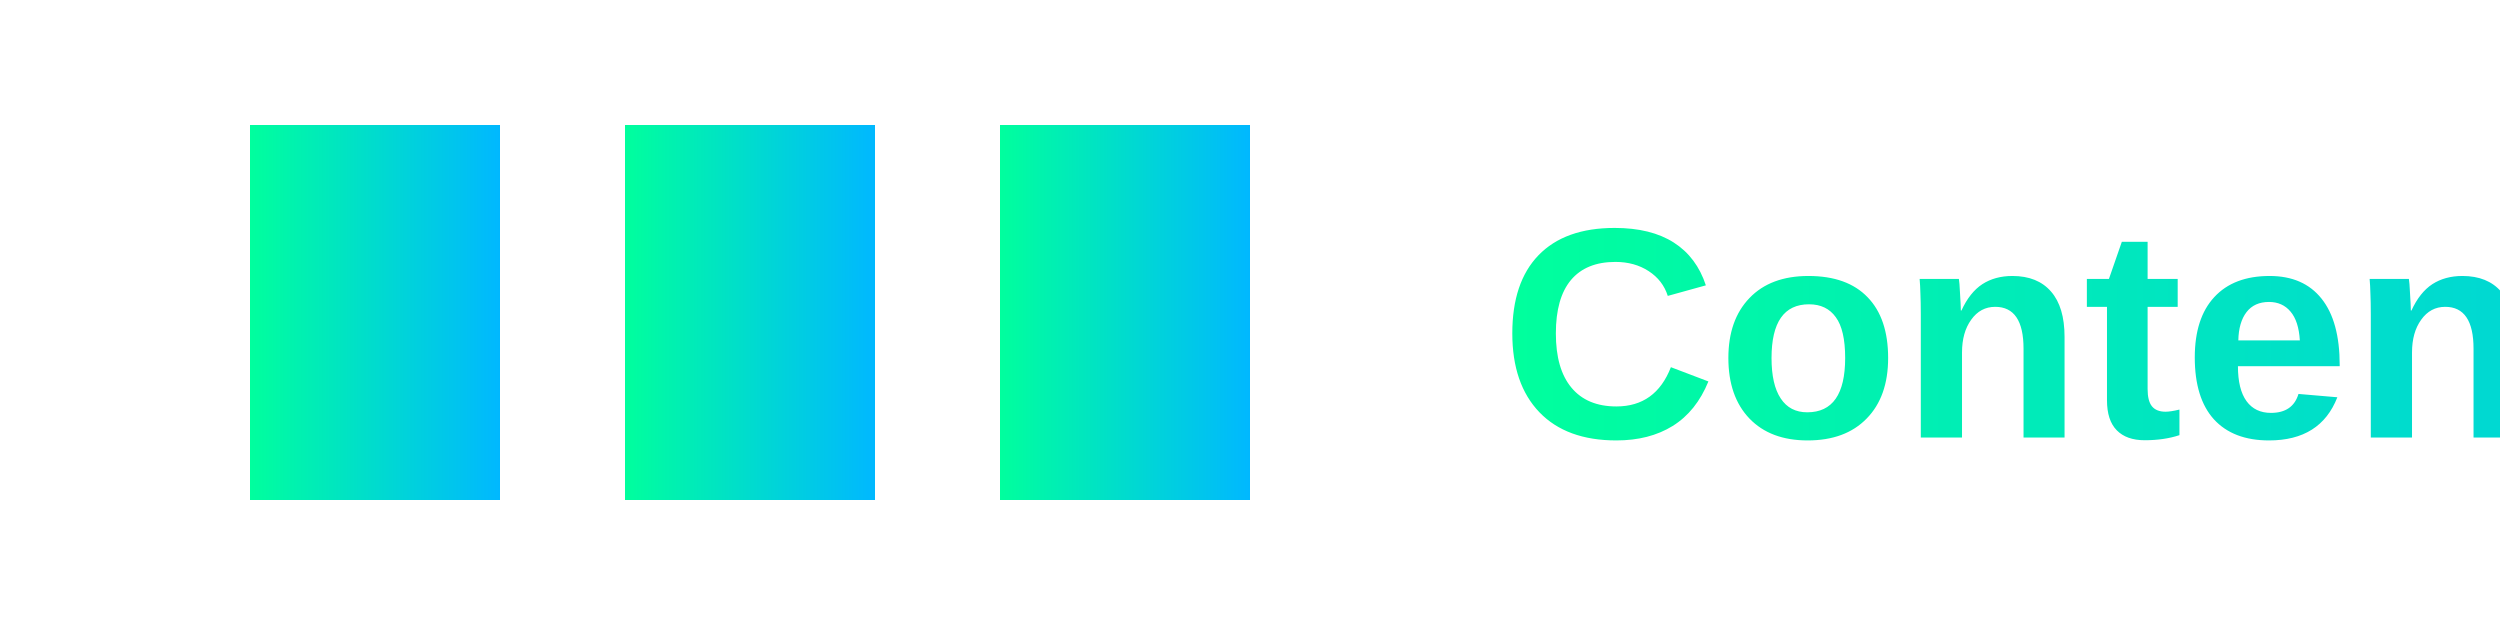
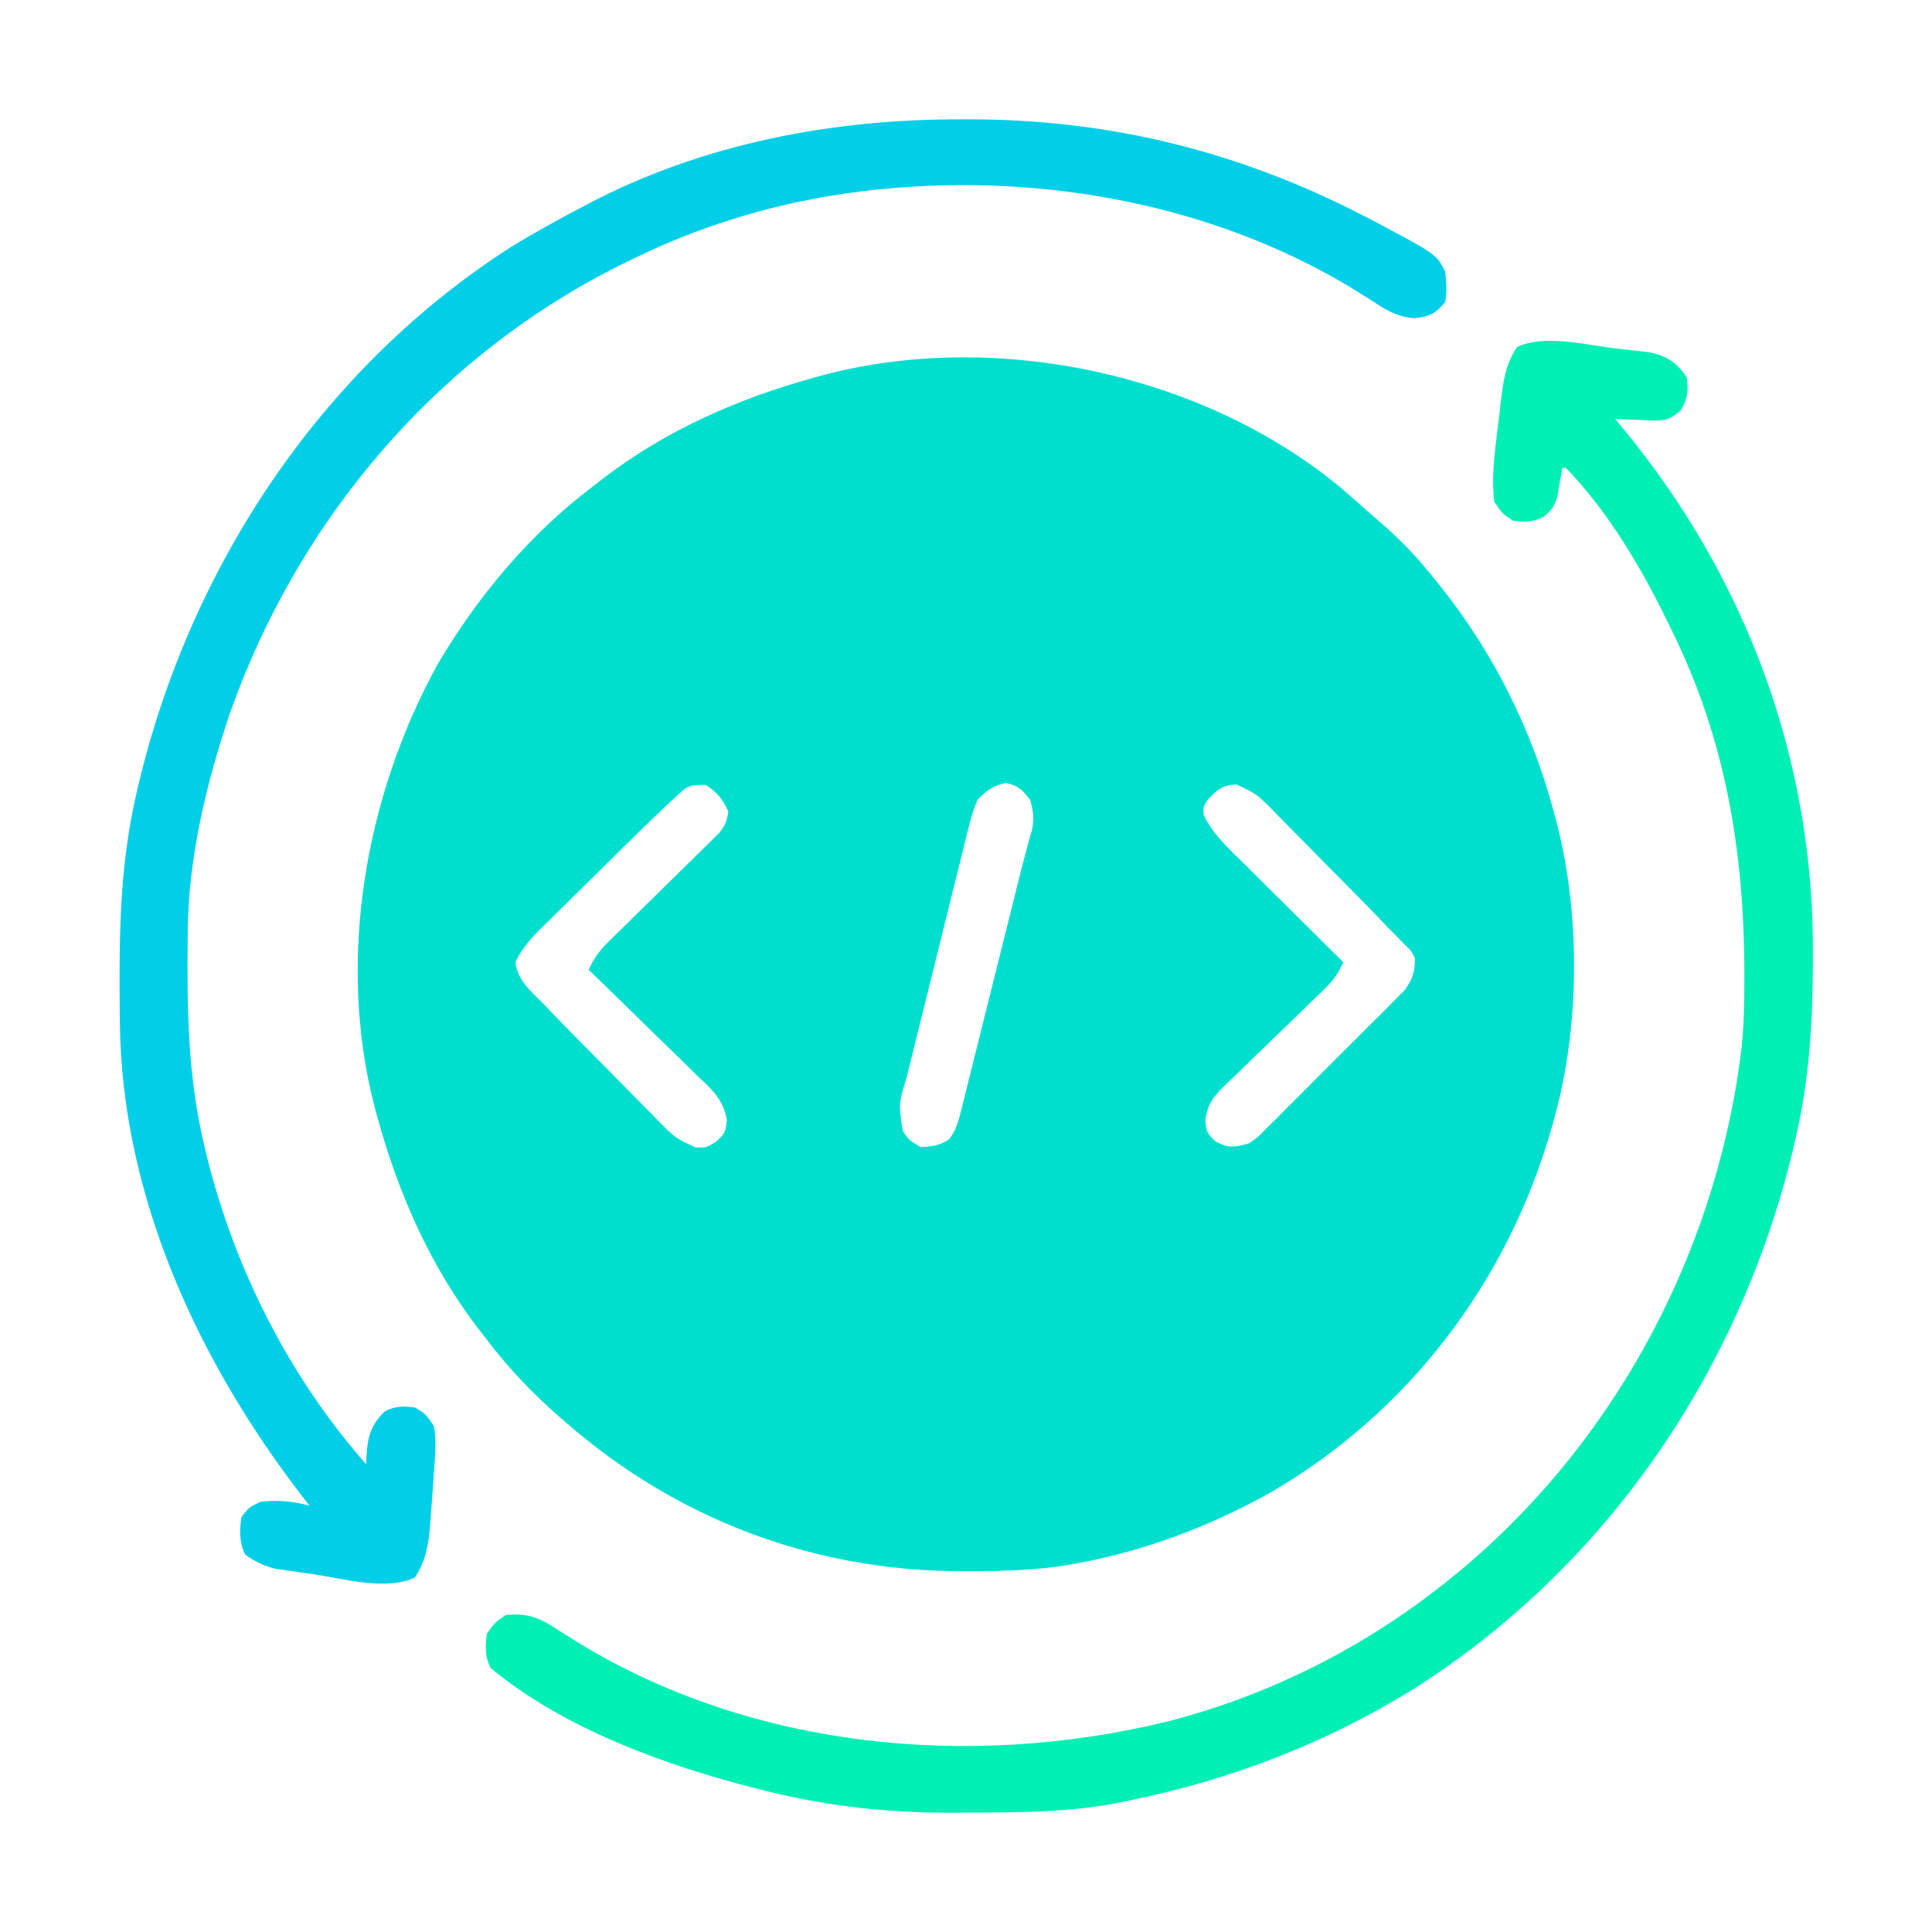
- <svg xmlns="http://www.w3.org/2000/svg" width="200" height="50" viewBox="0 0 200 50" fill="none">
-   <defs>
-     <linearGradient id="gradient" x1="0%" y1="0%" x2="100%" y2="0%">
-       <stop offset="0%" style="stop-color:#00FF9D" />
-       <stop offset="100%" style="stop-color:#00B8FF" />
-     </linearGradient>
-   </defs>
-   <path d="M20 10 L20 40 L40 40 L40 10 Z" fill="url(#gradient)" />
-   <path d="M50 10 L50 40 L70 40 L70 10 Z" fill="url(#gradient)" />
-   <path d="M80 10 L80 40 L100 40 L100 10 Z" fill="url(#gradient)" />
-   <text x="120" y="35" font-family="Arial" font-size="24" font-weight="bold" fill="url(#gradient)">
-     ContentSync
-   </text>
+ <svg xmlns="http://www.w3.org/2000/svg" version="1.1" width="512" height="512">
+   <path d="M0 0 C2.609 2.223 5.164 4.5 7.718 6.786 C8.563 7.509 9.407 8.232 10.277 8.977 C15.225 13.241 19.603 17.716 23.718 22.786 C24.876 24.205 24.876 24.205 26.058 25.653 C40.56 43.767 50.83 64.349 56.718 86.786 C56.93 87.579 57.142 88.372 57.36 89.19 C63.541 113.505 63.383 142.607 56.718 166.786 C56.324 168.222 56.324 168.222 55.921 169.687 C44.289 210.469 17.926 245.268 -18.926 266.52 C-34.355 275.085 -50.931 281.425 -68.282 284.786 C-69.191 284.962 -70.1 285.139 -71.037 285.321 C-80.283 286.936 -89.362 287.186 -98.719 287.161 C-99.511 287.16 -100.302 287.159 -101.117 287.158 C-139.93 287.017 -176.003 273.314 -205.282 247.786 C-206.018 247.15 -206.018 247.15 -206.77 246.501 C-214.05 240.181 -220.449 233.49 -226.282 225.786 C-227.071 224.774 -227.86 223.762 -228.672 222.719 C-241.433 205.959 -249.721 187.018 -255.282 166.786 C-255.52 165.92 -255.759 165.054 -256.005 164.162 C-266.138 125.207 -258.492 81.629 -239.282 46.786 C-228.734 28.879 -214.894 12.313 -198.282 -0.214 C-197.271 -1.002 -196.26 -1.79 -195.219 -2.601 C-178.46 -15.365 -159.515 -23.653 -139.282 -29.214 C-137.983 -29.572 -137.983 -29.572 -136.658 -29.938 C-90.965 -41.823 -36.371 -30.11 0 0 Z M-175.979 81.75 C-176.677 82.393 -177.375 83.035 -178.094 83.697 C-178.816 84.386 -179.538 85.076 -180.282 85.786 C-180.984 86.453 -181.687 87.119 -182.411 87.806 C-187.206 92.414 -191.919 97.107 -196.638 101.792 C-198.366 103.503 -200.099 105.209 -201.838 106.909 C-204.361 109.378 -206.868 111.863 -209.372 114.352 C-210.151 115.108 -210.93 115.865 -211.732 116.644 C-214.652 119.575 -216.937 122.057 -218.714 125.813 C-218 130.724 -214.701 133.375 -211.282 136.786 C-210.614 137.486 -209.945 138.186 -209.257 138.907 C-204.662 143.716 -199.961 148.423 -195.275 153.142 C-193.564 154.87 -191.858 156.603 -190.158 158.342 C-187.689 160.865 -185.204 163.372 -182.715 165.875 C-181.959 166.655 -181.203 167.434 -180.423 168.236 C-176.235 172.421 -176.235 172.421 -170.934 174.874 C-168.134 174.972 -168.134 174.972 -165.407 173.286 C-163.045 170.918 -163.045 170.918 -162.657 167.664 C-163.594 161.849 -166.999 159.194 -171.157 155.227 C-171.956 154.438 -172.755 153.649 -173.578 152.836 C-176.13 150.323 -178.705 147.836 -181.282 145.348 C-183.018 143.647 -184.752 141.945 -186.485 140.241 C-190.732 136.07 -194.999 131.92 -199.282 127.786 C-197.911 124.703 -196.357 122.627 -193.949 120.274 C-193.272 119.606 -192.595 118.939 -191.897 118.251 C-191.167 117.541 -190.436 116.83 -189.684 116.098 C-188.146 114.58 -186.607 113.062 -185.069 111.543 C-182.64 109.158 -180.208 106.775 -177.774 104.394 C-175.425 102.093 -173.085 99.784 -170.747 97.473 C-170.014 96.763 -169.282 96.052 -168.528 95.32 C-167.853 94.653 -167.179 93.985 -166.485 93.297 C-165.591 92.423 -165.591 92.423 -164.679 91.531 C-163.109 89.57 -162.565 88.273 -162.282 85.786 C-163.923 82.34 -165.067 80.929 -168.282 78.786 C-172.673 78.786 -172.974 78.96 -175.979 81.75 Z M-96.282 82.786 C-97.31 85.398 -98.036 87.693 -98.669 90.396 C-98.961 91.539 -98.961 91.539 -99.258 92.704 C-99.893 95.214 -100.502 97.73 -101.11 100.247 C-101.547 101.998 -101.986 103.749 -102.426 105.5 C-103.58 110.107 -104.711 114.719 -105.838 119.332 C-106.76 123.09 -107.697 126.845 -108.636 130.599 C-110.577 138.367 -112.508 146.138 -114.412 153.916 C-114.587 154.627 -114.763 155.338 -114.944 156.07 C-117.165 163.389 -117.165 163.389 -116.032 170.536 C-114.308 172.996 -114.308 172.996 -111.282 174.786 C-108.335 174.601 -106.142 174.408 -103.716 172.652 C-101.666 169.984 -101.15 167.377 -100.336 164.118 C-100.165 163.444 -99.994 162.771 -99.818 162.077 C-99.254 159.848 -98.705 157.616 -98.157 155.383 C-97.766 153.824 -97.373 152.265 -96.98 150.707 C-95.946 146.596 -94.925 142.481 -93.906 138.366 C-92.878 134.22 -91.837 130.076 -90.797 125.932 C-89.625 121.253 -88.453 116.574 -87.289 111.893 C-87.111 111.179 -86.934 110.464 -86.75 109.728 C-86.406 108.341 -86.064 106.953 -85.723 105.566 C-84.956 102.455 -84.165 99.355 -83.324 96.263 C-83.039 95.207 -82.755 94.15 -82.461 93.061 C-82.209 92.155 -81.956 91.249 -81.695 90.315 C-81.23 87.468 -81.468 85.543 -82.282 82.786 C-84.293 80.128 -85.431 78.96 -88.719 78.286 C-92.238 78.972 -93.723 80.273 -96.282 82.786 Z M-35.282 82.786 C-36.439 84.665 -36.439 84.665 -36.282 86.786 C-33.796 92.002 -29.609 95.711 -25.551 99.711 C-24.801 100.459 -24.05 101.207 -23.277 101.977 C-20.888 104.355 -18.491 106.727 -16.094 109.098 C-14.469 110.713 -12.845 112.328 -11.221 113.944 C-7.247 117.896 -3.266 121.843 0.718 125.786 C-0.651 128.875 -2.195 130.919 -4.63 133.25 C-5.31 133.908 -5.991 134.565 -6.692 135.243 C-7.426 135.944 -8.159 136.645 -8.915 137.368 C-10.458 138.871 -12.001 140.376 -13.543 141.881 C-15.976 144.246 -18.414 146.605 -20.865 148.951 C-23.231 151.22 -25.574 153.51 -27.915 155.805 C-28.652 156.5 -29.389 157.195 -30.149 157.911 C-33.508 161.235 -35.137 162.848 -35.875 167.628 C-35.528 170.915 -35.528 170.915 -33.157 173.286 C-29.547 175.169 -28.164 174.837 -24.282 173.786 C-21.848 172.101 -21.848 172.101 -19.669 169.82 C-18.812 168.979 -17.955 168.137 -17.072 167.27 C-16.165 166.354 -15.259 165.437 -14.325 164.493 C-13.372 163.544 -12.419 162.595 -11.465 161.648 C-9.473 159.663 -7.49 157.669 -5.512 155.668 C-2.983 153.11 -0.431 150.575 2.127 148.046 C4.099 146.093 6.058 144.128 8.013 142.16 C9.403 140.765 10.803 139.38 12.203 137.996 C13.465 136.71 13.465 136.71 14.753 135.398 C15.496 134.651 16.24 133.903 17.006 133.133 C19.107 130.253 19.633 128.34 19.718 124.786 C18.652 122.669 18.652 122.669 16.816 120.963 C15.839 119.944 15.839 119.944 14.842 118.904 C14.141 118.205 13.44 117.506 12.718 116.786 C12.05 116.086 11.382 115.386 10.694 114.665 C6.099 109.856 1.398 105.149 -3.288 100.429 C-4.999 98.701 -6.705 96.968 -8.406 95.23 C-10.874 92.706 -13.359 90.199 -15.848 87.696 C-16.605 86.917 -17.361 86.138 -18.14 85.335 C-22.332 81.151 -22.332 81.151 -27.633 78.686 C-31.343 78.826 -32.768 80.128 -35.282 82.786 Z " fill="#00DFCE" transform="translate(355.2817,129.2144)" />
+   <path d="M0 0 C1.101 0.118 2.202 0.236 3.336 0.357 C4.398 0.483 5.46 0.609 6.555 0.738 C7.981 0.903 7.981 0.903 9.437 1.072 C14.013 2.12 16.528 3.791 19.125 7.688 C19.601 11.334 19.431 13.155 17.586 16.363 C14.779 19.014 13.244 19.219 9.441 19.127 C8.759 19.085 8.078 19.043 7.375 19 C6.678 18.977 5.98 18.955 5.262 18.932 C3.549 18.873 1.836 18.783 0.125 18.688 C1.233 20.016 1.233 20.016 2.363 21.371 C35.064 61.072 52.923 109.42 52.562 160.875 C52.558 162.272 52.558 162.272 52.553 163.696 C52.48 178.995 51.549 193.722 48.125 208.688 C47.911 209.627 47.696 210.567 47.476 211.535 C33.438 270.882 -2.366 323.42 -54.246 355.895 C-77.183 369.904 -101.578 379.227 -127.875 384.688 C-128.699 384.865 -129.523 385.043 -130.373 385.227 C-143.925 388.018 -157.659 387.994 -171.438 388.062 C-172.79 388.075 -172.79 388.075 -174.171 388.087 C-191.208 388.202 -208.006 386.545 -224.562 382.375 C-225.421 382.163 -226.279 381.952 -227.163 381.734 C-251.274 375.625 -278.55 365.837 -297.875 349.688 C-299.444 346.549 -299.227 344.149 -298.875 340.688 C-296.812 337.75 -296.812 337.75 -293.875 335.688 C-288.075 335.011 -284.636 336.543 -279.938 339.688 C-278.619 340.522 -277.297 341.351 -275.973 342.176 C-275.297 342.597 -274.622 343.018 -273.926 343.452 C-227.727 371.285 -170.582 376.475 -118.875 364 C-92.794 357.372 -68.107 345.218 -46.875 328.688 C-46.307 328.246 -45.738 327.805 -45.153 327.35 C-1.382 292.86 27.032 240.643 33.653 185.436 C34.134 181.003 34.317 176.613 34.363 172.156 C34.378 170.978 34.378 170.978 34.393 169.777 C34.727 136.222 30.184 105.062 15.125 74.688 C14.75 73.916 14.375 73.144 13.989 72.35 C6.881 57.819 -1.603 43.433 -12.875 31.688 C-13.205 31.688 -13.535 31.688 -13.875 31.688 C-13.985 32.375 -14.094 33.062 -14.207 33.77 C-14.366 34.671 -14.524 35.572 -14.688 36.5 C-14.914 37.84 -14.914 37.84 -15.145 39.207 C-15.94 41.907 -16.702 42.952 -18.875 44.688 C-21.764 46.132 -23.671 46.064 -26.875 45.688 C-29.75 43.812 -29.75 43.812 -31.875 40.688 C-32.801 33.222 -31.451 25.354 -30.562 17.938 C-30.445 16.841 -30.327 15.744 -30.205 14.613 C-29.557 9.126 -28.994 4.403 -25.875 -0.312 C-18.894 -3.803 -7.463 -0.897 0 0 Z " fill="#00EFB4" transform="translate(427.875,92.3125)" />
+   <path d="M0 0 C0.943 0.001 1.886 0.002 2.857 0.003 C39.611 0.115 73.633 8.588 106.312 25.438 C107.249 25.92 108.185 26.402 109.149 26.899 C125.883 35.765 125.883 35.765 128.188 40.375 C128.471 43.309 128.677 45.525 128.188 48.375 C125.567 51.551 124.025 52.286 119.938 52.719 C115.543 52.316 112.822 50.765 109.25 48.375 C107.931 47.541 106.61 46.712 105.285 45.887 C104.61 45.466 103.935 45.045 103.239 44.611 C66.812 22.664 22.193 14.453 -19.812 18.375 C-20.658 18.453 -21.503 18.532 -22.374 18.613 C-44.34 20.836 -65.928 26.788 -85.812 36.375 C-86.662 36.782 -87.511 37.19 -88.385 37.609 C-138.108 61.801 -175.381 105.206 -193.817 157.209 C-200.096 175.772 -204.853 195.348 -205.051 215.027 C-205.061 215.836 -205.07 216.645 -205.08 217.479 C-205.256 235.763 -205.034 253.478 -200.812 271.375 C-200.598 272.287 -200.384 273.199 -200.163 274.138 C-192.816 304.239 -178.308 333.104 -157.812 356.375 C-157.777 355.735 -157.741 355.095 -157.704 354.436 C-157.376 349.235 -156.701 346.145 -152.812 342.375 C-149.924 340.931 -148.016 340.998 -144.812 341.375 C-141.938 343.125 -141.938 343.125 -139.812 346.375 C-139.128 350.404 -139.506 354.316 -139.812 358.375 C-139.897 359.666 -139.897 359.666 -139.982 360.984 C-140.176 363.908 -140.396 366.829 -140.625 369.75 C-140.73 371.177 -140.73 371.177 -140.836 372.633 C-141.297 377.813 -141.92 381.902 -144.812 386.375 C-152.16 390.049 -163.956 386.731 -171.688 385.562 C-172.884 385.397 -174.08 385.231 -175.312 385.061 C-176.465 384.89 -177.617 384.719 -178.805 384.543 C-180.357 384.315 -180.357 384.315 -181.941 384.083 C-185.053 383.316 -187.206 382.225 -189.812 380.375 C-191.424 377.152 -191.398 373.861 -190.812 370.375 C-188.875 367.875 -188.875 367.875 -185.812 366.375 C-181.272 365.818 -177.216 366.229 -172.812 367.375 C-173.563 366.406 -174.313 365.436 -175.086 364.438 C-202.574 328.584 -222.625 285.019 -223.051 239.102 C-223.061 238.229 -223.07 237.356 -223.08 236.456 C-223.253 217.101 -223.152 198.341 -218.812 179.375 C-218.598 178.435 -218.384 177.496 -218.163 176.528 C-204.461 118.6 -169.633 65.914 -119.126 33.66 C-113.14 30.01 -107.02 26.633 -100.812 23.375 C-100.09 22.993 -99.368 22.61 -98.624 22.216 C-68.196 6.342 -34.052 -0.078 0 0 Z " fill="#00CFE7" transform="translate(254.8125,31.625)" />
</svg>
